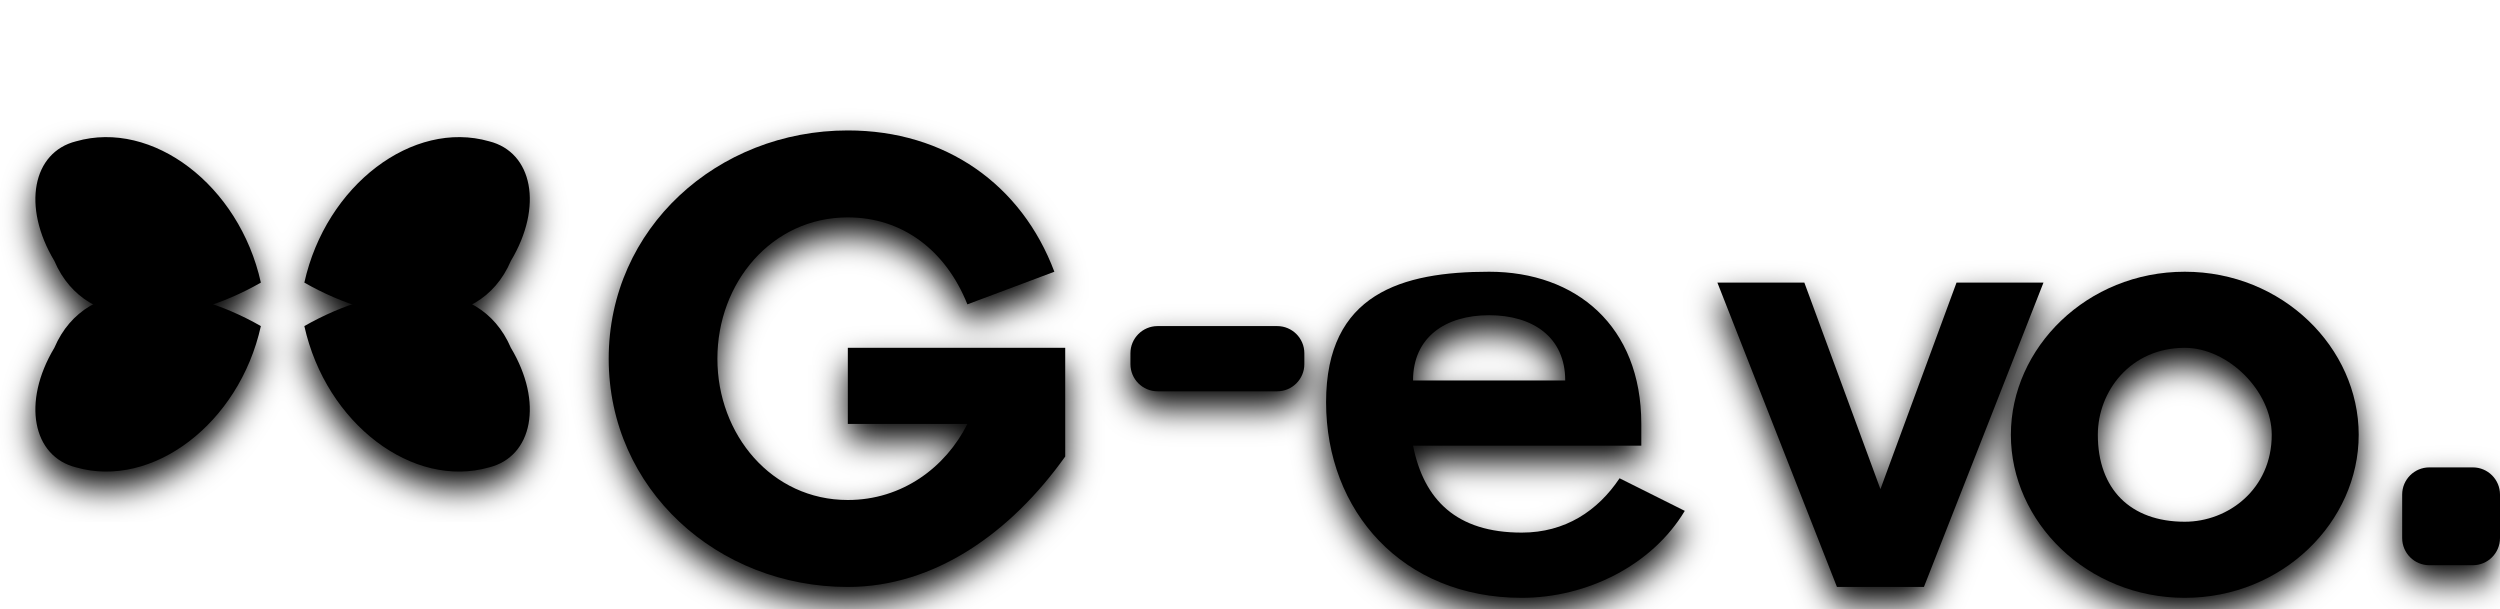
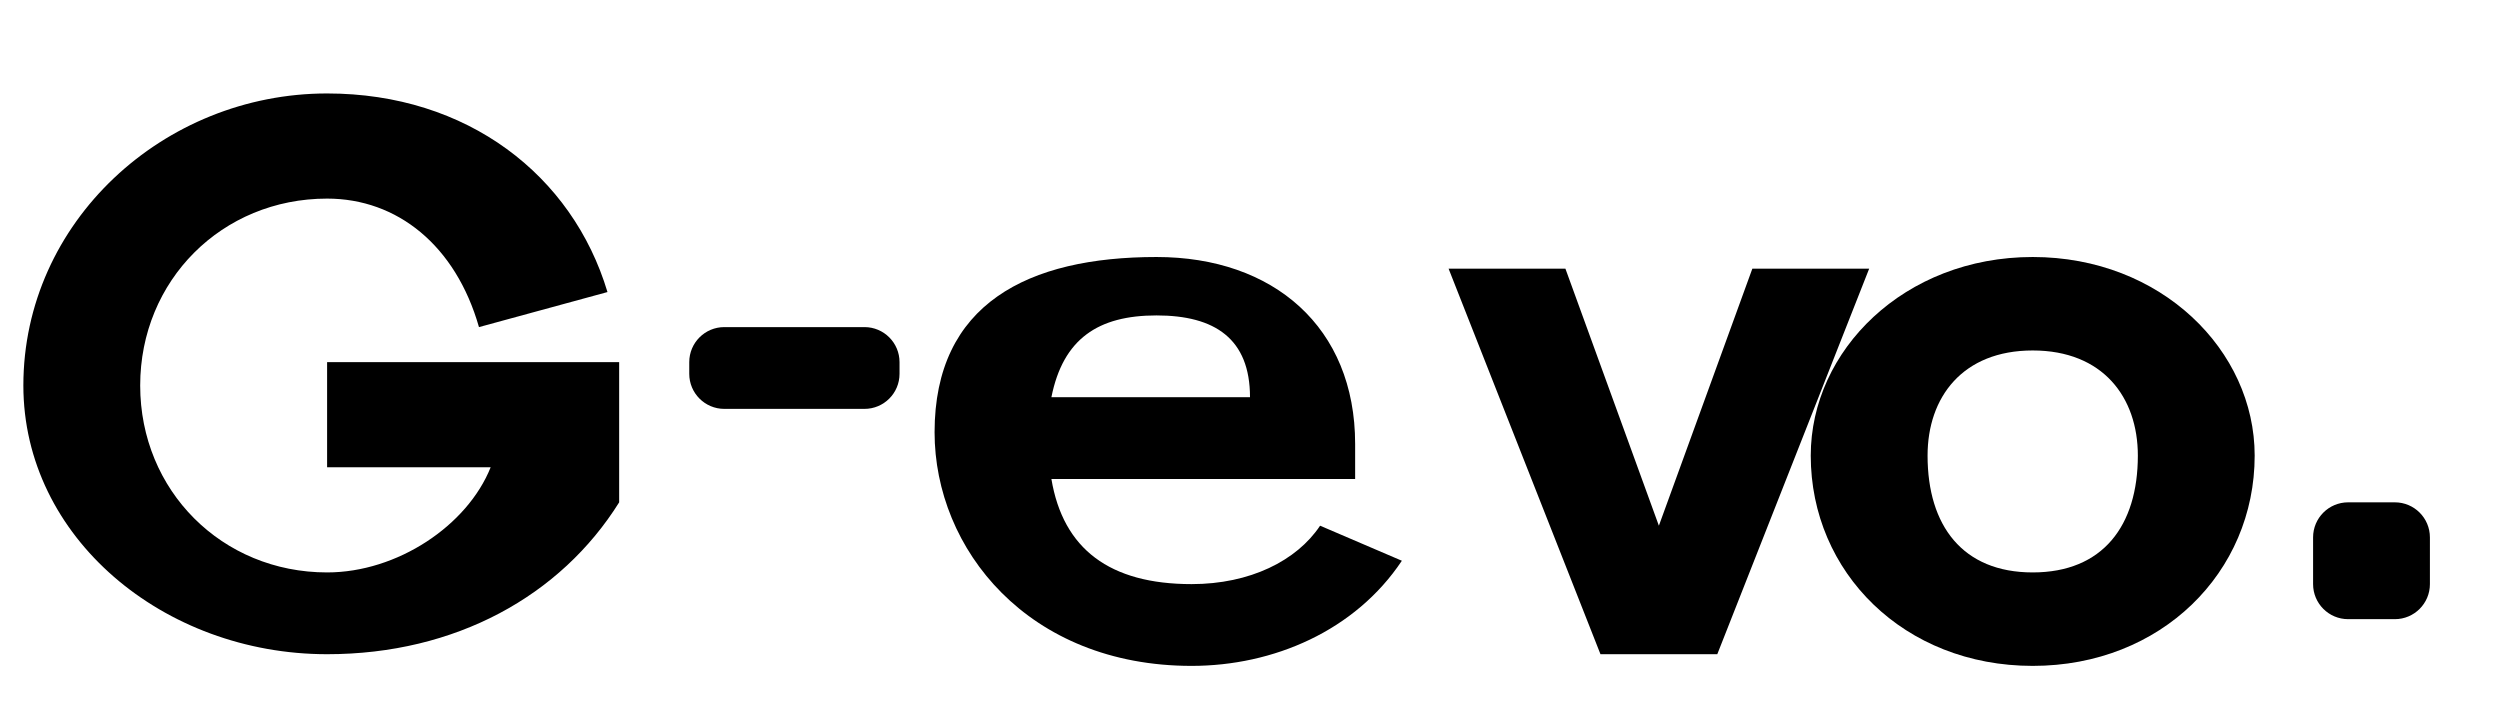
- <svg xmlns="http://www.w3.org/2000/svg" viewBox="0 0 230 56" fill="none" className="w-auto h-full">
+ <svg xmlns="http://www.w3.org/2000/svg" viewBox="0 0 214 62" fill="none" className="w-auto h-full">
  <defs>
-     {/* 1. Gradiente Pétalo Superior Izquierdo: Dorado Metálico */}
-     <linearGradient id="gevoPetalGold" x1="0%" y1="0%" x2="100%" y2="100%">
-       <stop offset="0%" stopColor="#FFF3A8" />
-       <stop offset="35%" stopColor="#F5BE18" />
-       <stop offset="70%" stopColor="#D8A01A" />
-       <stop offset="100%" stopColor="#9E6E00" />
-     </linearGradient>
- 
-     {/* 2. Gradiente Pétalo Superior Derecho: Verde Esmeralda */}
-     <linearGradient id="gevoPetalGreen" x1="0%" y1="0%" x2="100%" y2="100%">
-       <stop offset="0%" stopColor="#86EFAC" />
-       <stop offset="30%" stopColor="#22C55E" />
-       <stop offset="75%" stopColor="#15A658" />
-       <stop offset="100%" stopColor="#065F36" />
-     </linearGradient>
- 
-     {/* 3. Gradiente Pétalo Inferior Izquierdo: Plata / Blanco Perlado */}
-     <linearGradient id="gevoPetalSilver" x1="0%" y1="0%" x2="100%" y2="100%">
-       <stop offset="0%" stopColor="#FFFFFF" />
-       <stop offset="40%" stopColor="#F1F5F9" />
-       <stop offset="75%" stopColor="#CBD5E1" />
-       <stop offset="100%" stopColor="#94A3B8" />
-     </linearGradient>
- 
-     {/* 4. Gradiente Pétalo Inferior Derecho: Pizarra / Carbón Metalizado */}
-     <linearGradient id="gevoPetalDark" x1="0%" y1="0%" x2="100%" y2="100%">
-       <stop offset="0%" stopColor="#94A3B8" />
-       <stop offset="35%" stopColor="#64748B" />
-       <stop offset="70%" stopColor="#475569" />
-       <stop offset="100%" stopColor="#1E293B" />
-     </linearGradient>
- 
-     {/* 5. Gradiente Dorado 3D para la letra G */}
-     <linearGradient id="gevoTextGold" x1="0%" y1="0%" x2="100%" y2="100%">
+     <linearGradient id="gevoOfficialGold" x1="0%" y1="0%" x2="0%" y2="100%">
      <stop offset="0%" stopColor="#FFF4B8" />
      <stop offset="25%" stopColor="#F5C226" />
      <stop offset="65%" stopColor="#D8A01A" />
      <stop offset="100%" stopColor="#996500" />
    </linearGradient>
- 
-     {/* 6. Gradiente Verde Esmeralda 3D para 'evo' y el guión */}
-     <linearGradient id="gevoTextGreen" x1="0%" y1="0%" x2="100%" y2="100%">
+     <linearGradient id="gevoOfficialGreen" x1="0%" y1="0%" x2="0%" y2="100%">
      <stop offset="0%" stopColor="#6EE7B7" />
      <stop offset="25%" stopColor="#22C55E" />
      <stop offset="70%" stopColor="#15A658" />
      <stop offset="100%" stopColor="#0B733B" />
    </linearGradient>
- 
-     {/* 7. Gradiente Verde Neón para el punto '.' */}
-     <linearGradient id="gevoDotNeon" x1="0%" y1="0%" x2="100%" y2="100%">
+     <linearGradient id="gevoOfficialDot" x1="0%" y1="0%" x2="0%" y2="100%">
      <stop offset="0%" stopColor="#A7F3D0" />
-       <stop offset="30%" stopColor="#00FF44" />
+       <stop offset="35%" stopColor="#00FF44" />
      <stop offset="100%" stopColor="#00D928" />
    </linearGradient>
- 
-     {/* Filtro sutil de profundidad suave */}
-     <filter id="gevoCrispDepth" x="-10%" y="-10%" width="125%" height="125%">
-       <feDropShadow dx="0" dy="1.5" stdDeviation="1.5" floodColor="#000000" floodOpacity="0.25" />
-     </filter>
  </defs>
- 
-   {/* ========================================================
-       SÍMBOLO: Trébol de 4 Pétalos Tridimensional (Ultra Nítido)
-       ======================================================== */}
-   <g transform="translate(26, 28)" filter="url(#gevoCrispDepth)">
-     {/* Pétalo Superior Izquierdo: Dorado */}
-     <path d="M -2 -2 C -4 -11, -12 -17, -19 -15 C -23 -14, -24 -9, -21 -4 C -18 3, -9 2, -2 -2 Z" fill="url(#gevoPetalGold)" />
-     
-     {/* Pétalo Superior Derecho: Verde Esmeralda */}
-     <path d="M 2 -2 C 4 -11, 12 -17, 19 -15 C 23 -14, 24 -9, 21 -4 C 18 3, 9 2, 2 -2 Z" fill="url(#gevoPetalGreen)" />
- 
-     {/* Pétalo Inferior Izquierdo: Plata */}
-     <path d="M -2 2 C -4 11, -12 17, -19 15 C -23 14, -24 9, -21 4 C -18 -3, -9 -2, -2 2 Z" fill="url(#gevoPetalSilver)" />
- 
-     {/* Pétalo Inferior Derecho: Carbón */}
-     <path d="M 2 2 C 4 11, 12 17, 19 15 C 23 14, 24 9, 21 4 C 18 -3, 9 -2, 2 2 Z" fill="url(#gevoPetalDark)" />
-   </g>
- 
-   {/* ========================================================
-       LOGOTIPO: 'G-evo.' Vectorial Puro con Definición Retina
-       ======================================================== */}
-   <g filter="url(#gevoCrispDepth)">
-     {/* Letra 'G' Dorada Metálica */}
-     {/* Anillo exterior y espolón central horizontal */}
-     <path d="M 78 12           C 87 12, 94 17, 97 25           L 89 28           C 87 23, 83 20, 78 20           C 71 20, 66 26, 66 33           C 66 40, 71 46, 78 46           C 83 46, 87 43, 89 39           L 78 39           L 78 32           L 98 32           L 98 42           C 93 49, 86 54, 78 54           C 66 54, 56 45, 56 33           C 56 21, 66 12, 78 12 Z" fill="url(#gevoTextGold)" />
- 
-     {/* Guión '-' Verde Esmeralda */}
-     <rect x="104" y="30" width="16" height="6" rx="2.5" fill="url(#gevoTextGreen)" />
- 
-     {/* Letra 'e' Verde Esmeralda */}
-     <path d="M 137 25           C 145 25, 151 30, 151 39           L 151 41           L 130 41           C 131 46, 134 49, 140 49           C 144 49, 147 47, 149 44           L 155 47           C 152 52, 146 55, 140 55           C 129 55, 122 47, 122 37           C 122 27, 129 25, 137 25 Z           M 144 35           C 144 31, 141 29, 137 29           C 133 29, 130 31, 130 35           L 144 35 Z" fill="url(#gevoTextGreen)" />
- 
-     {/* Letra 'v' Verde Esmeralda */}
-     <path d="M 158 26           L 166 26           L 173 45           L 180 26           L 188 26           L 177 54           L 169 54           Z" fill="url(#gevoTextGreen)" />
- 
-     {/* Letra 'o' Verde Esmeralda */}
-     <path d="M 201 25           C 210 25, 217 32, 217 40           C 217 48, 210 55, 201 55           C 192 55, 185 48, 185 40           C 185 32, 192 25, 201 25 Z           M 201 32           C 196 32, 193 36, 193 40           C 193 45, 196 48, 201 48           C 205 48, 209 45, 209 40           C 209 36, 205 32, 201 32 Z" fill="url(#gevoTextGreen)" />
- 
-     {/* Punto '.' Verde Neón Brillante */}
-     <rect x="221" y="43" width="9" height="9" rx="2.5" fill="url(#gevoDotNeon)" />
+   <g>
+     <path d="M 28 8           C 40 8, 49 15, 52 25           L 41 28           C 39 21, 34 17, 28 17           C 19 17, 12 24, 12 33           C 12 42, 19 49, 28 49           C 34 49, 40 45, 42 40           L 28 40           L 28 31           L 53 31           L 53 43           C 48 51, 39 56, 28 56           C 14 56, 2 46, 2 33           C 2 19, 14 8, 28 8 Z" fill="url(#gevoOfficialGold)" />
+     <rect x="59" y="28" width="18" height="7" rx="3" fill="url(#gevoOfficialGreen)" />
+     <path d="M 99 22           C 109 22, 116 28, 116 38           L 116 41           L 90 41           C 91 47, 95 50, 102 50           C 107 50, 111 48, 113 45           L 120 48           C 116 54, 109 57, 102 57           C 88 57, 80 47, 80 37           C 80 26, 88 22, 99 22 Z           M 107 34           C 107 29, 104 27, 99 27           C 94 27, 91 29, 90 34           L 107 34 Z" fill="url(#gevoOfficialGreen)" />
+     <path d="M 124 23           L 134 23           L 142 45           L 150 23           L 160 23           L 147 56           L 137 56           Z" fill="url(#gevoOfficialGreen)" />
+     <path d="M 174 22           C 185 22, 193 30, 193 39           C 193 49, 185 57, 174 57           C 163 57, 155 49, 155 39           C 155 30, 163 22, 174 22 Z           M 174 30           C 168 30, 165 34, 165 39           C 165 45, 168 49, 174 49           C 180 49, 183 45, 183 39           C 183 34, 180 30, 174 30 Z" fill="url(#gevoOfficialGreen)" />
+     <rect x="198" y="43" width="10" height="10" rx="3" fill="url(#gevoOfficialDot)" />
  </g>
</svg>
